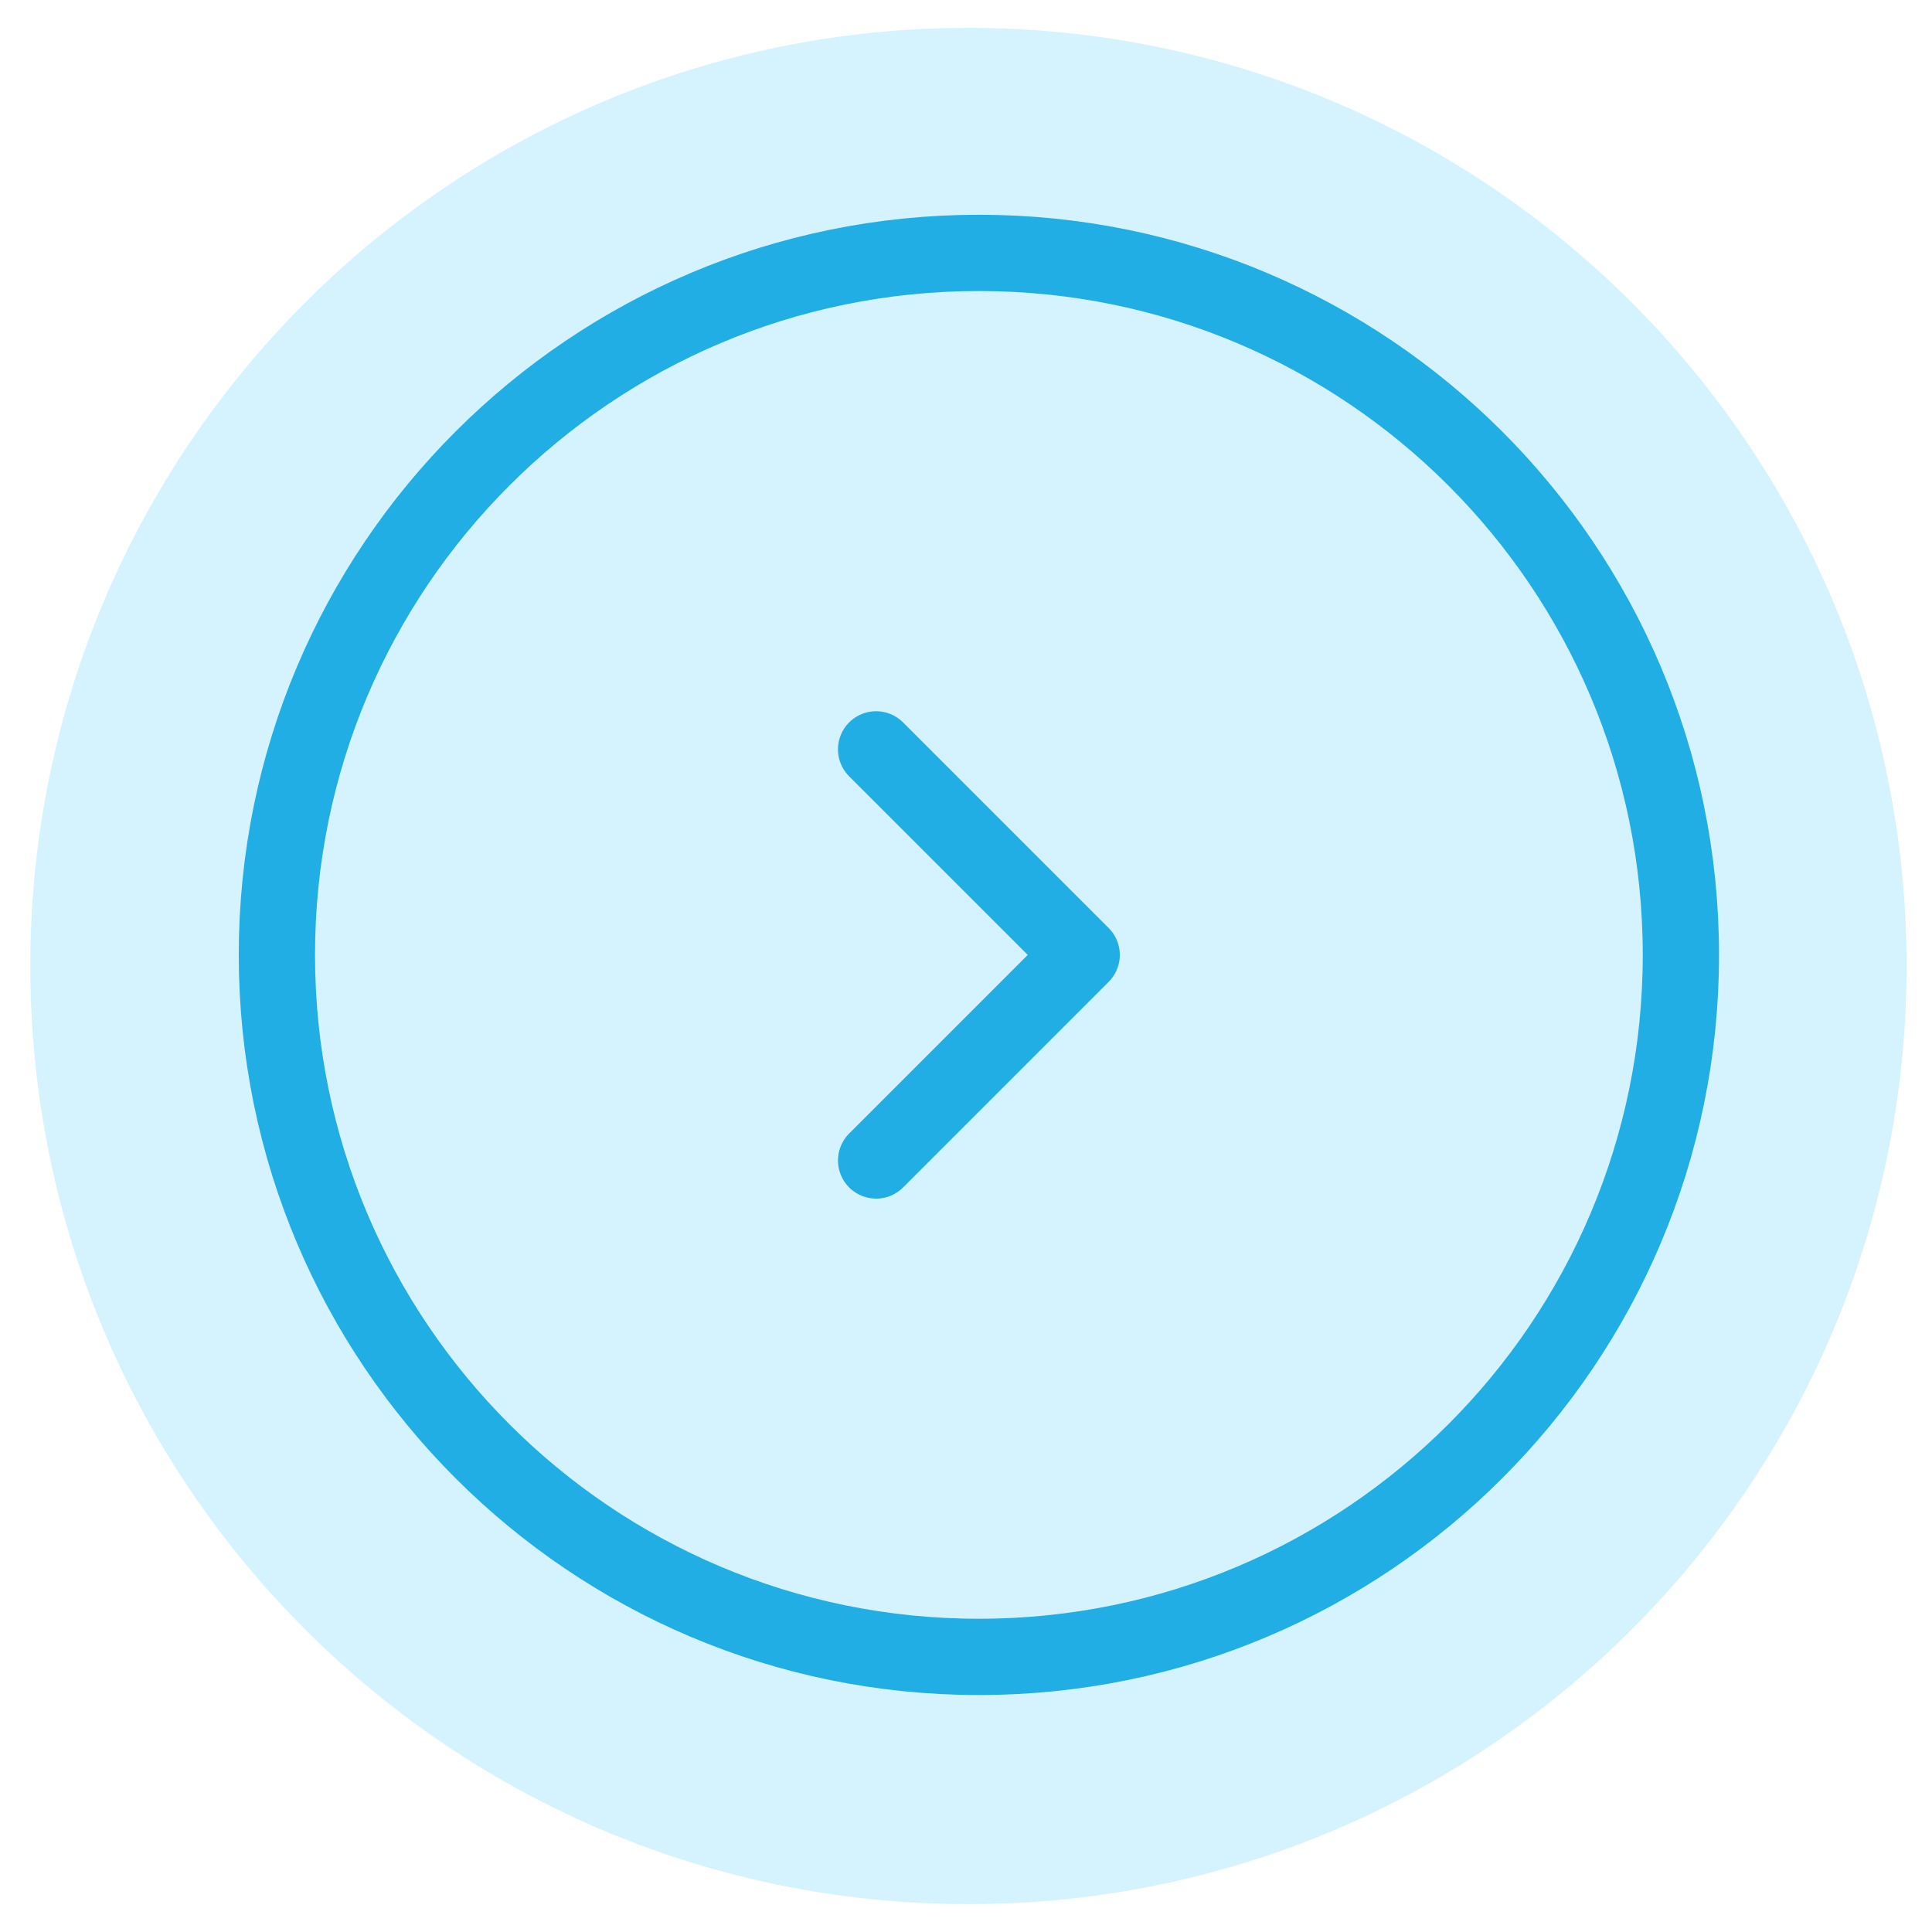
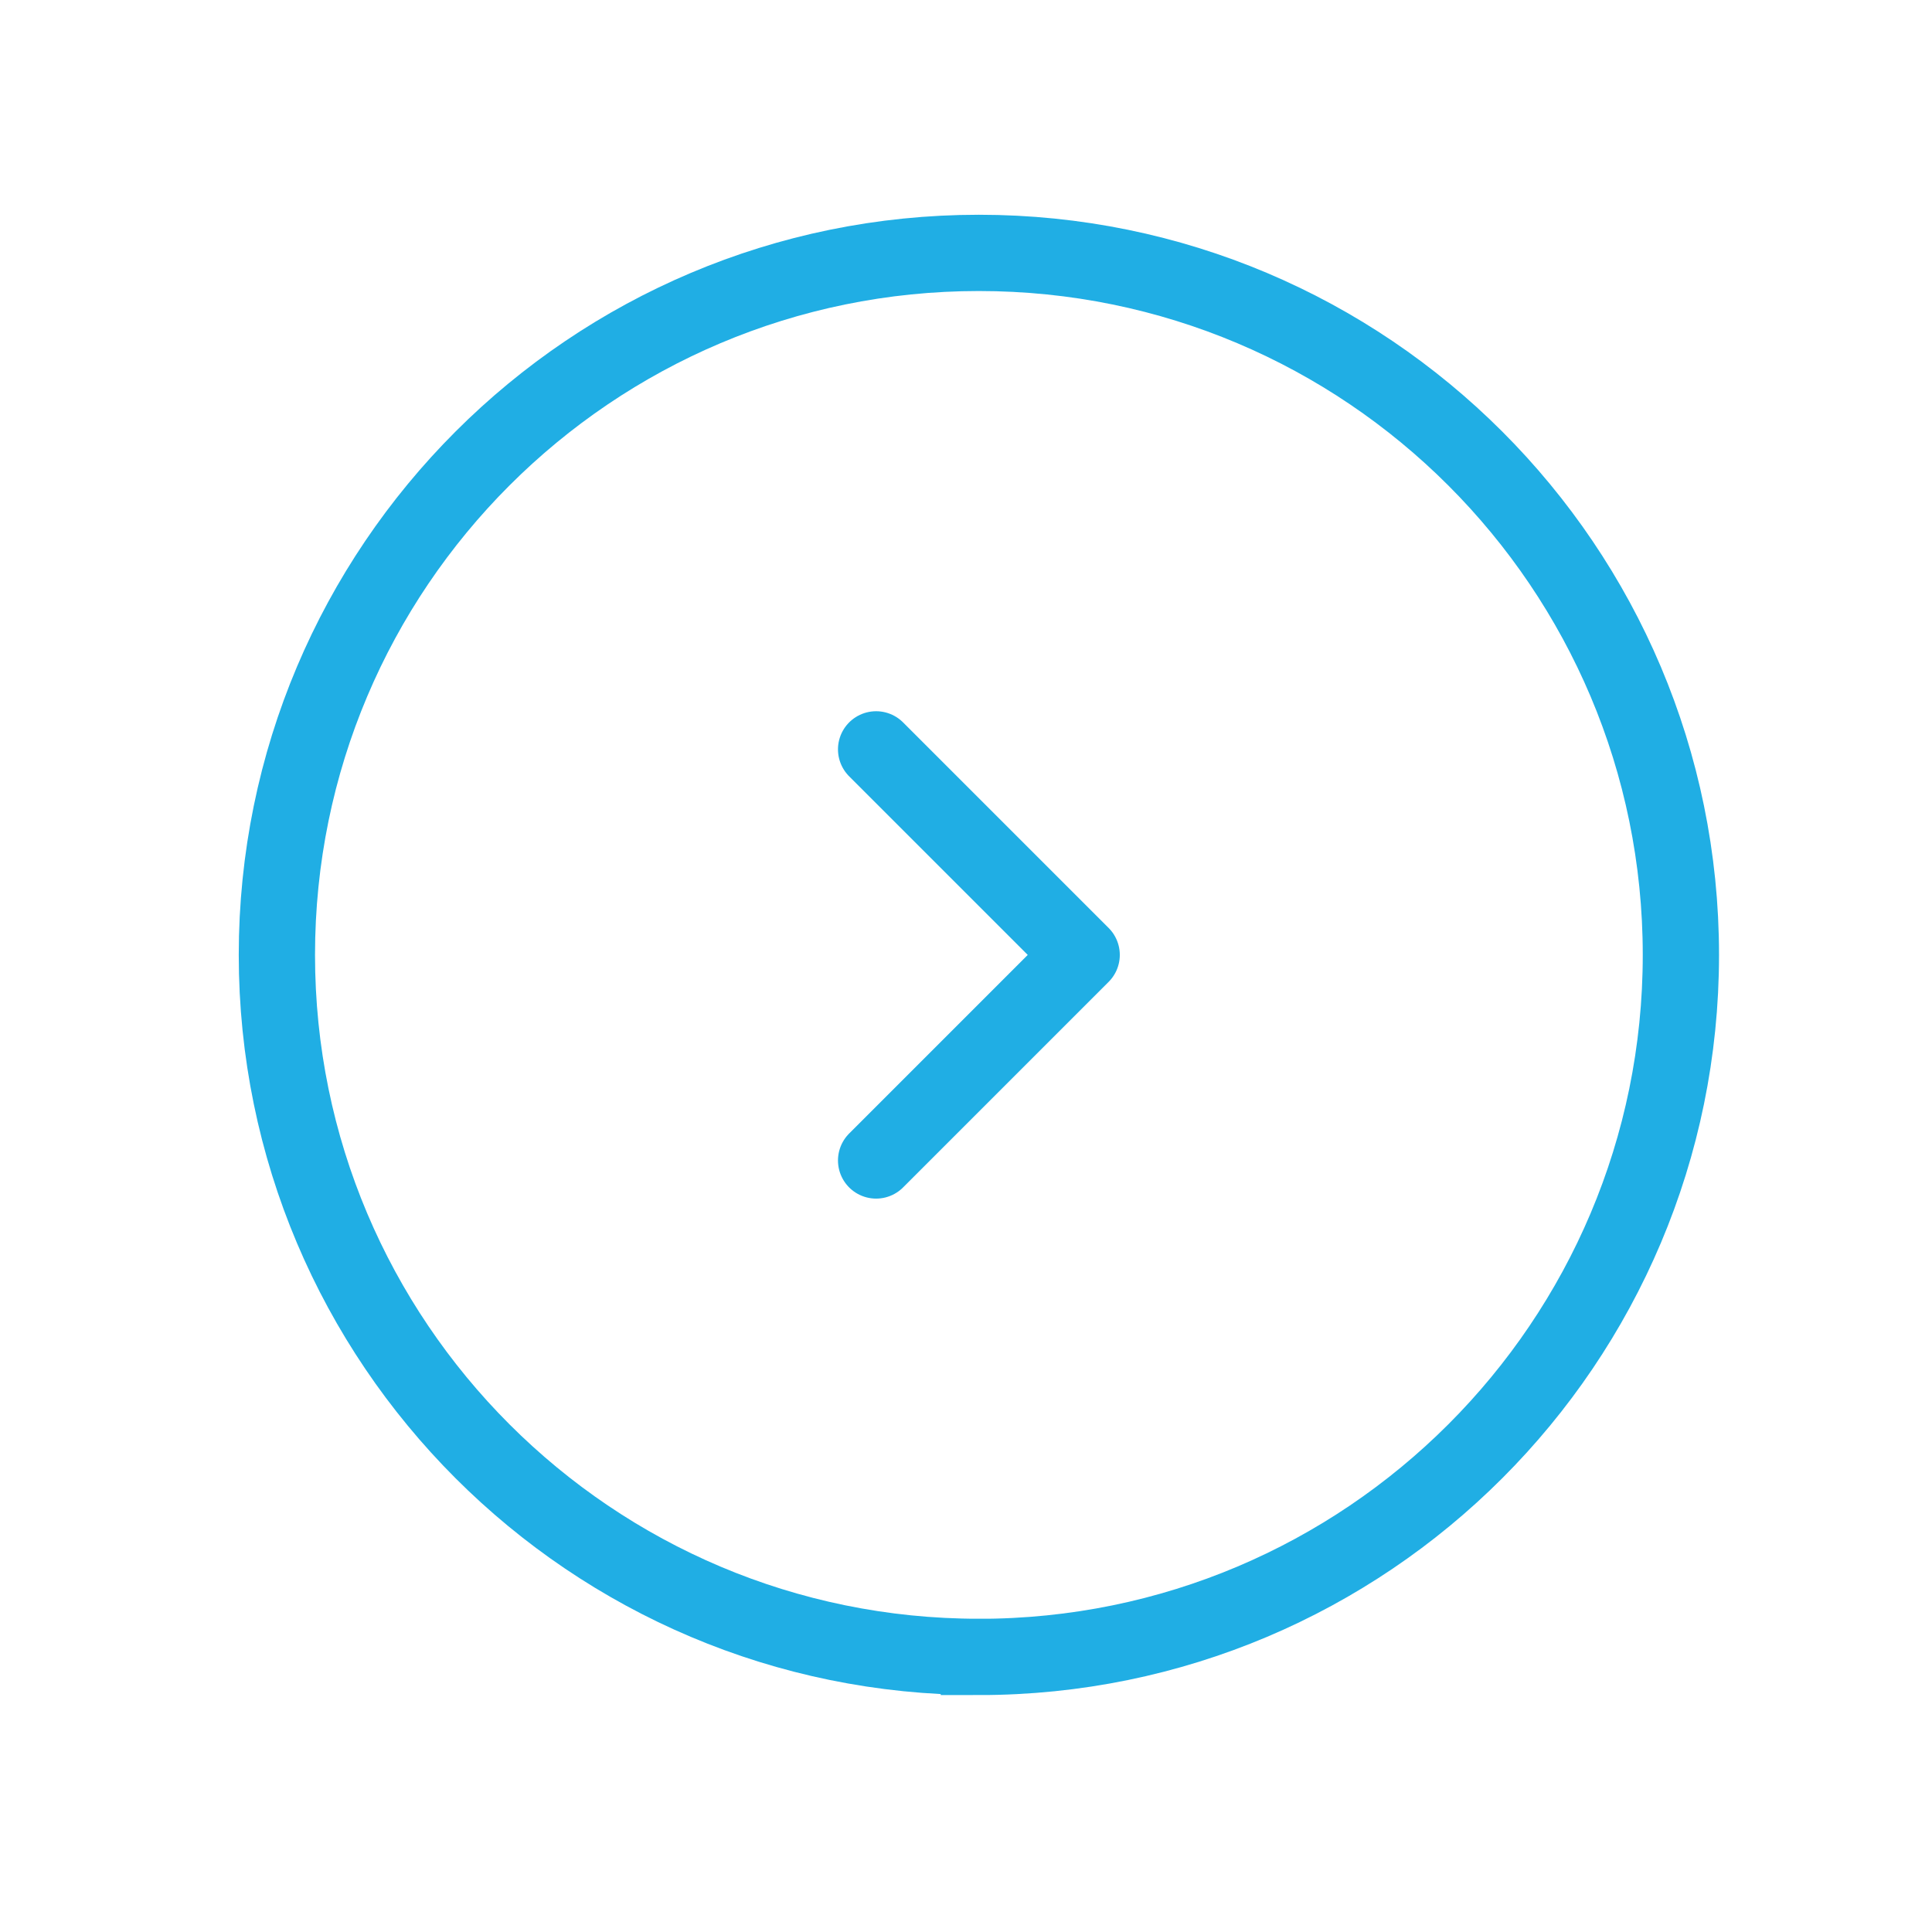
- <svg xmlns="http://www.w3.org/2000/svg" width="38" height="38" viewBox="0 0 38 38" fill="none">
-   <circle cx="19.048" cy="19" r="18.452" fill="#D4F3FF" />
-   <path d="M19.253 32.589C26.879 32.589 33.061 26.407 33.061 18.782C33.061 11.156 26.879 4.974 19.253 4.974C11.628 4.974 5.446 11.156 5.446 18.782C5.446 26.407 11.628 32.589 19.253 32.589Z" stroke="#20AEE4" stroke-width="1.5" />
-   <path d="M17.232 14.739L21.275 18.782L17.232 22.825" stroke="#20AEE4" stroke-width="1.5" stroke-linecap="round" stroke-linejoin="round" />
+ <svg xmlns="http://www.w3.org/2000/svg" width="38" height="38" fill="none">
+   <path d="M19.253 32.59c7.626 0 13.808-6.183 13.808-13.808 0-7.626-6.182-13.808-13.808-13.808-7.625 0-13.807 6.182-13.807 13.808 0 7.625 6.182 13.807 13.807 13.807Z" stroke="#20AEE4" stroke-width="1.5" />
+   <path d="m17.232 14.739 4.043 4.043-4.043 4.043" stroke="#20AEE4" stroke-width="1.5" stroke-linecap="round" stroke-linejoin="round" />
</svg>
